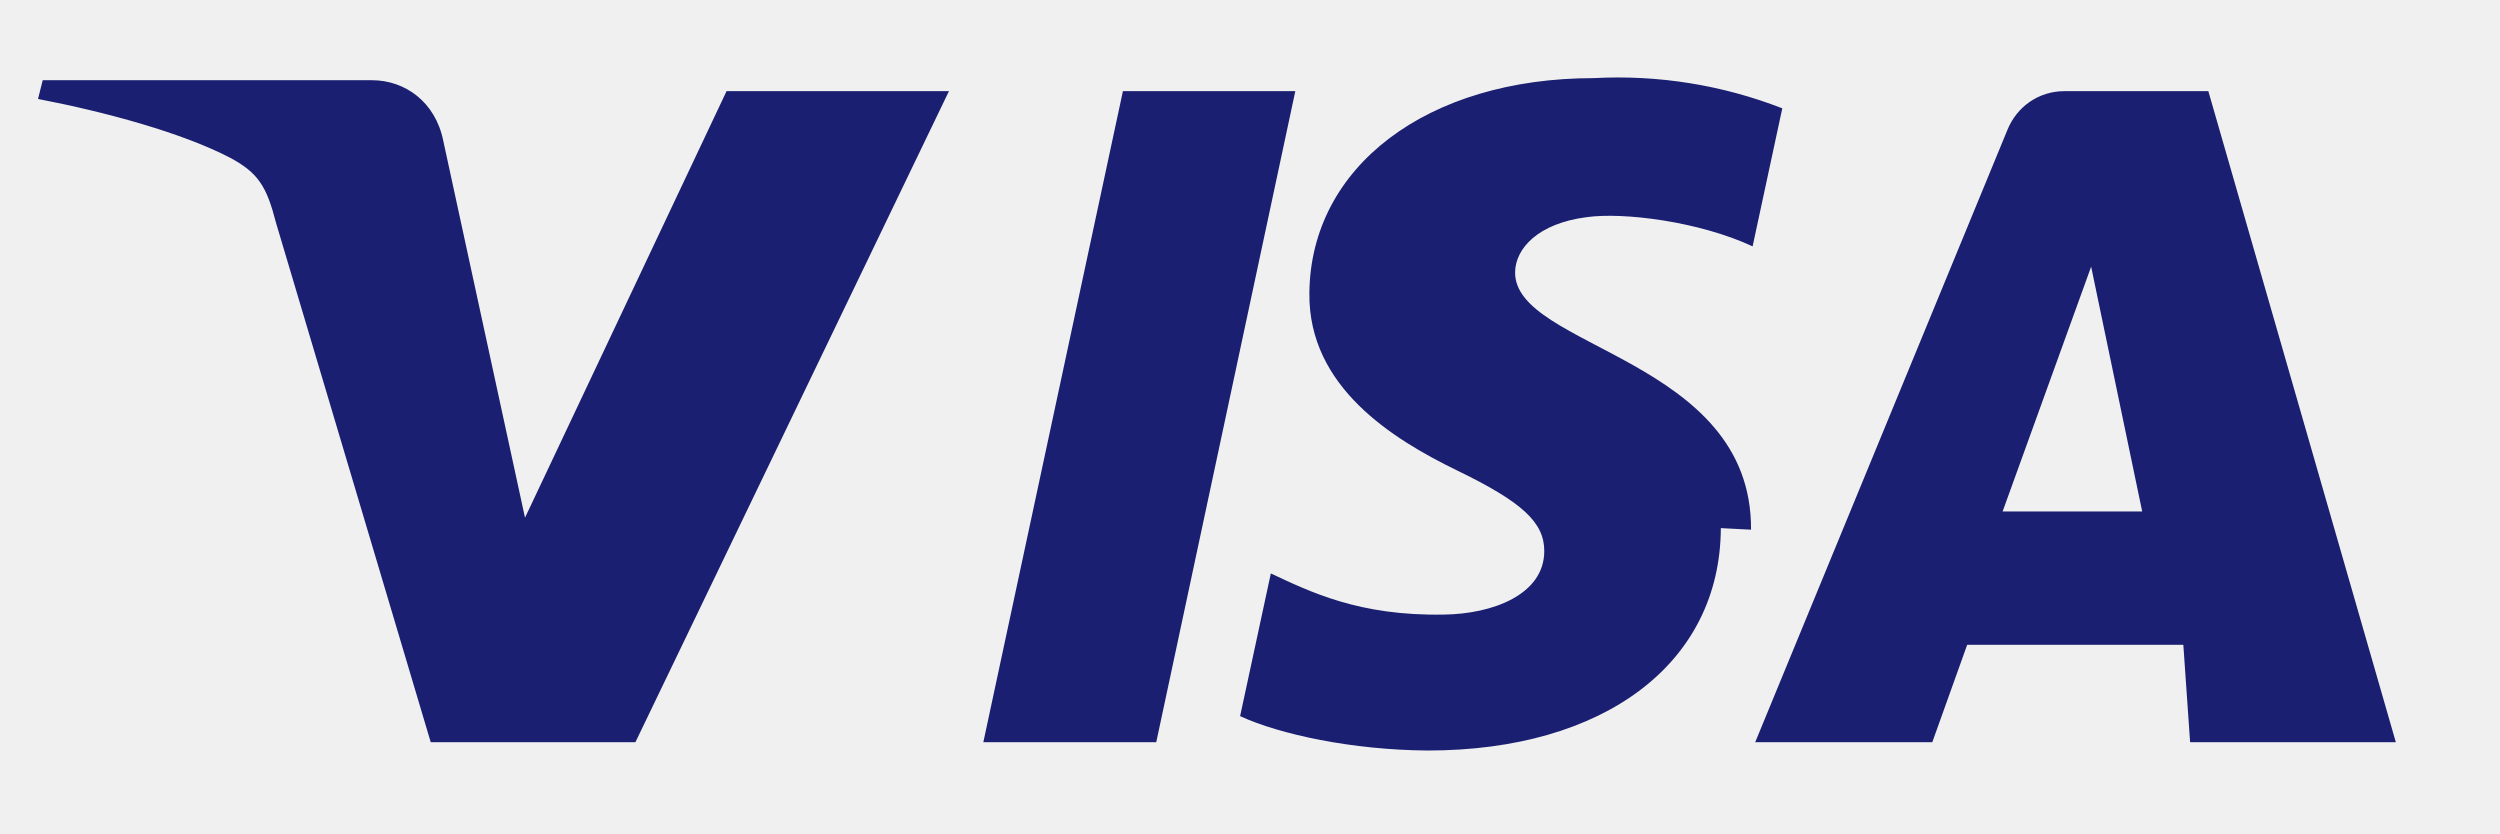
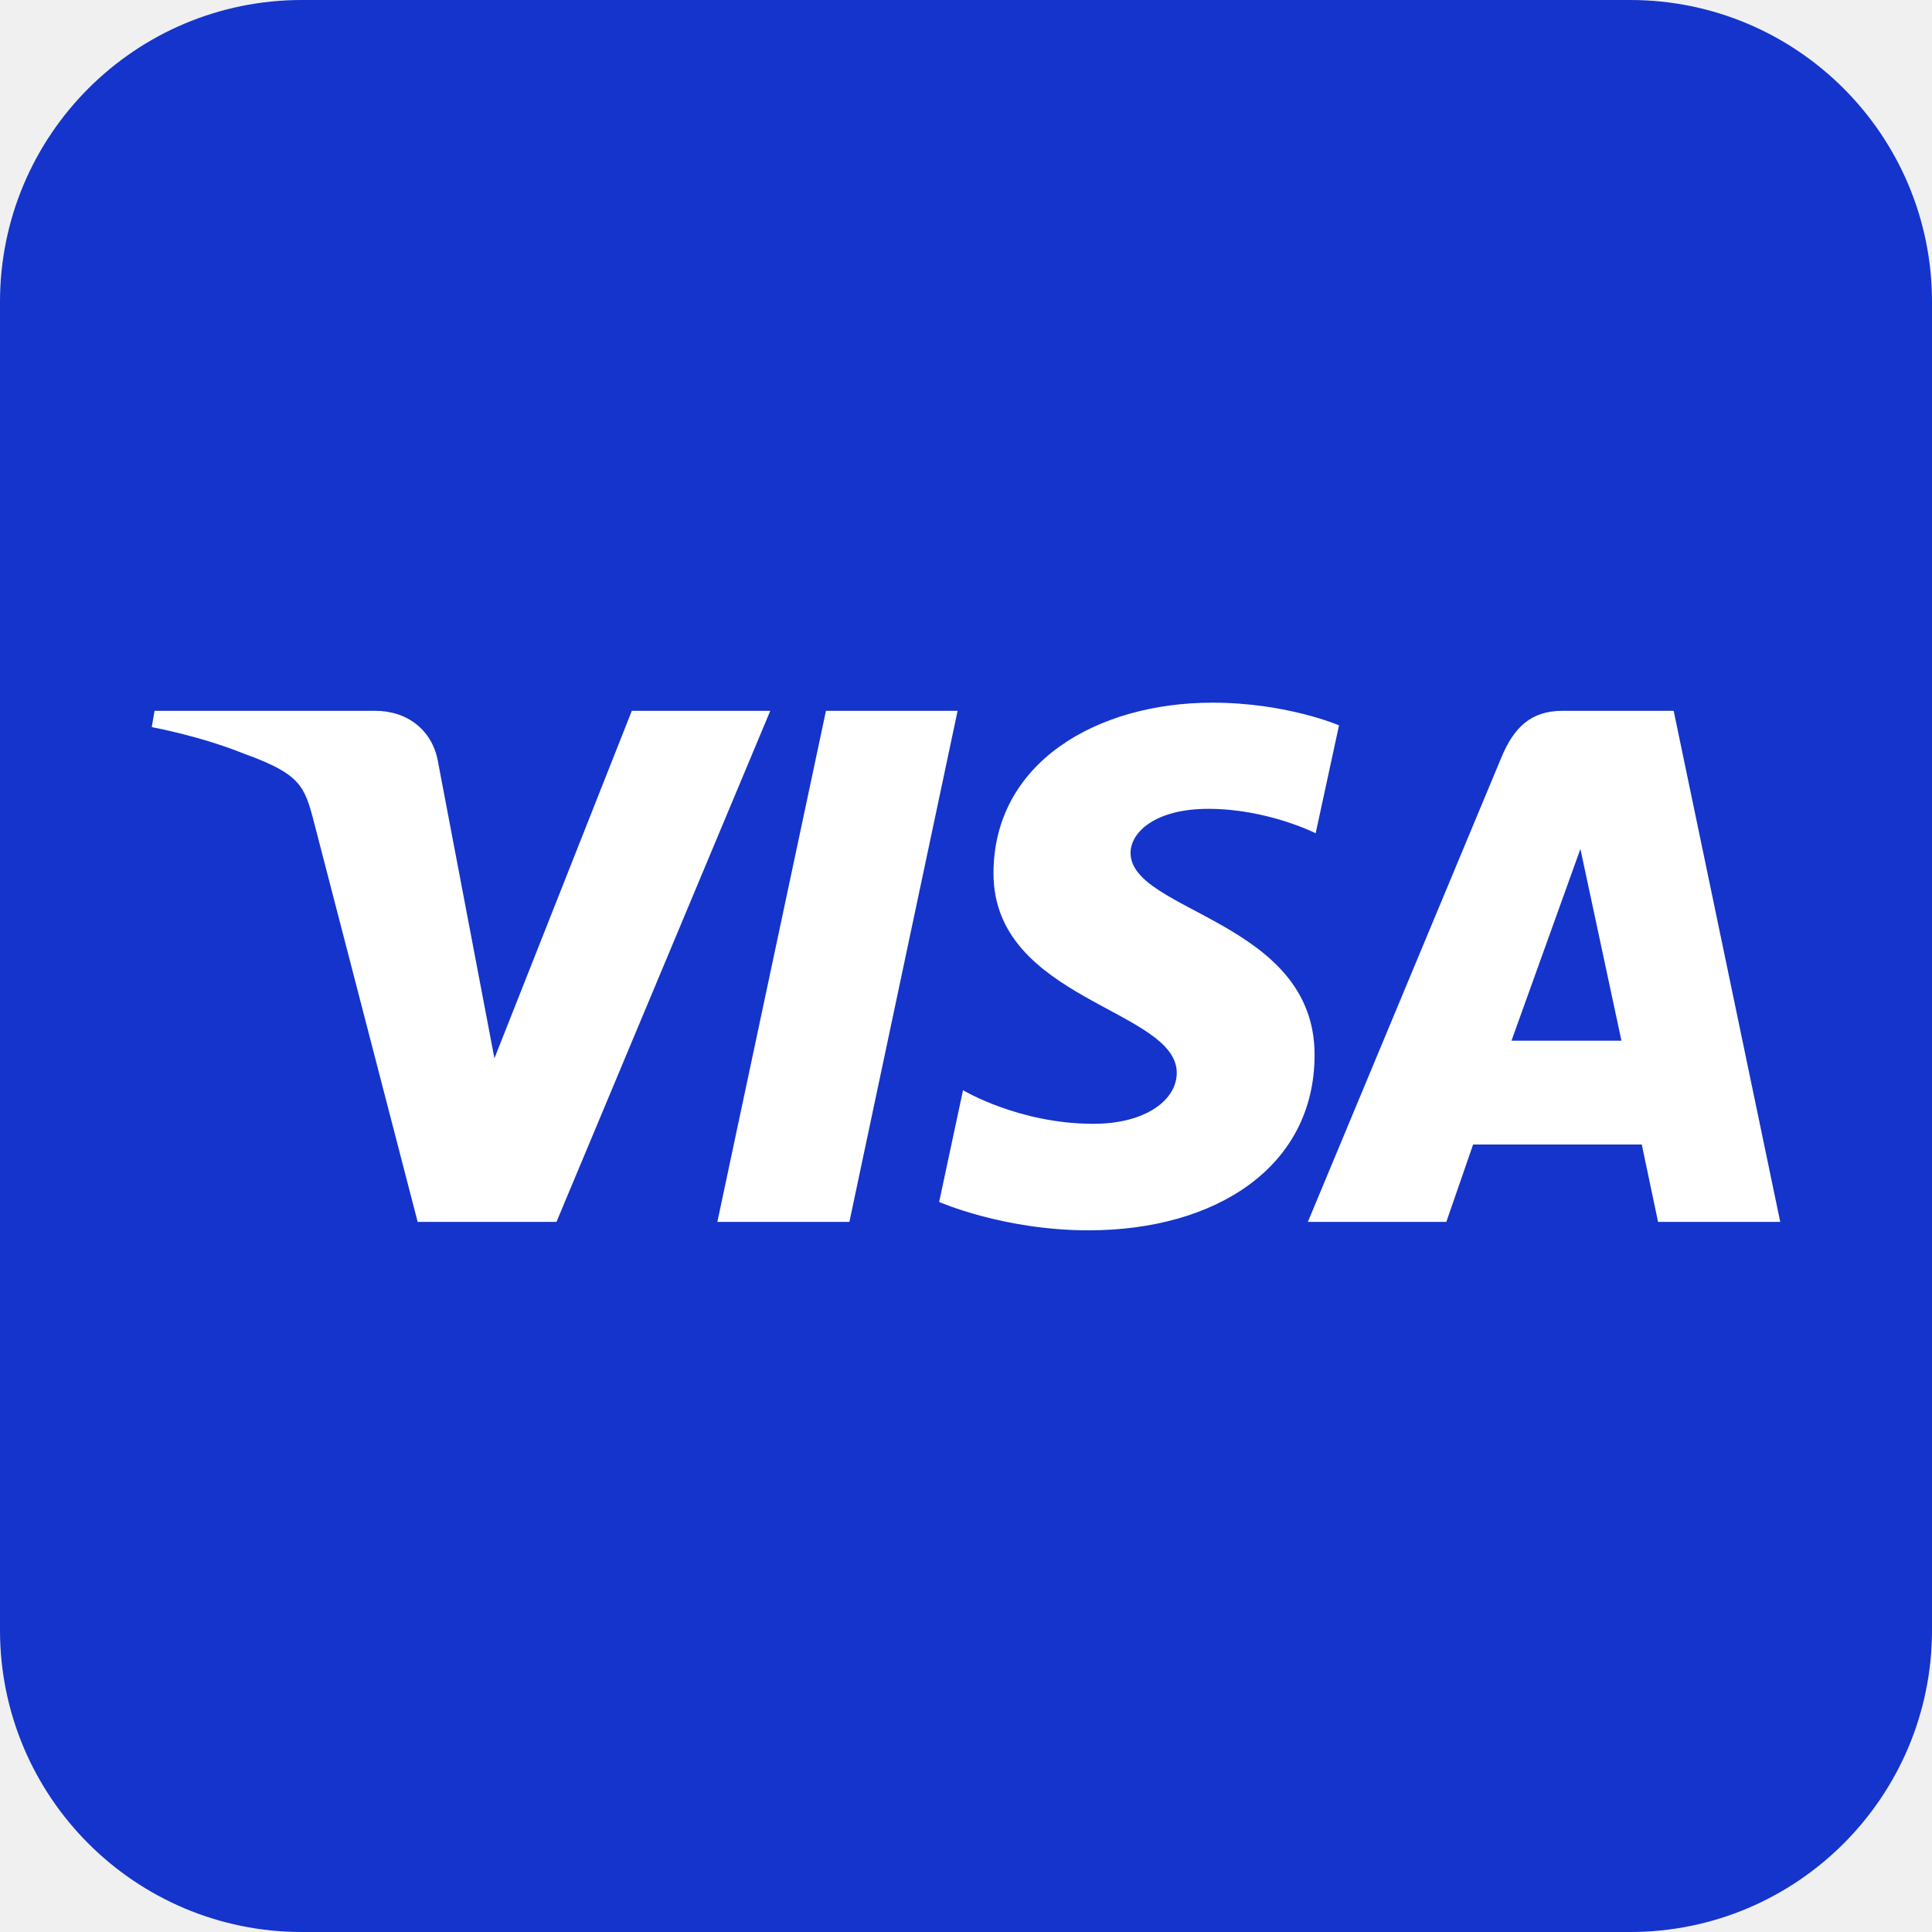
- <svg xmlns="http://www.w3.org/2000/svg" viewBox="0 0 48 16" role="img" aria-label="Visa">
-   <path fill="#1A1F71" d="M18.22 1.75 12.2 14.25H8.27L5.3 4.28c-.18-.7-.34-.96-.88-1.25C3.5 2.55 2.03 2.15.73 1.9L.82 1.54h6.32c.64 0 1.22.42 1.37 1.16l1.57 7.24 3.87-8.19h5.27zm15.4 8.42c.02-3.3-4.56-3.48-4.53-4.95.01-.45.44-.93 1.37-1.05.7-.1 2.16.08 3.19.56l.57-2.65A8.68 8.68 0 0030.6 1.5c-3.2 0-5.44 1.7-5.46 4.13-.02 1.8 1.6 2.8 2.83 3.4 1.26.61 1.68 1 1.68 1.55 0 .84-1 1.21-1.93 1.22-1.63.03-2.57-.44-3.32-.79l-.59 2.74c.76.35 2.15.65 3.6.66 3.4 0 5.62-1.68 5.63-4.27zm8.43 4.08h3.95L42.4 1.75h-2.76c-.5 0-.92.3-1.1.75L33.7 14.25h3.4l.67-1.87h4.15l.13 1.87zm-3.6-4.43 1.7-4.7.98 4.7h-2.68zM24.87 1.75l-2.67 12.5h-3.32l2.68-12.5h3.31z" />
+ <svg xmlns="http://www.w3.org/2000/svg" viewBox="0 0 512 512" role="img" aria-label="Visa">
+   <rect width="512" height="512" rx="80" fill="#1434CB" />
+   <g transform="translate(40 186) scale(0.432)">
+     <path fill="#fff" d="m651.19.5c-70.93,0-134.32,36.77-134.32,104.69,0,77.9,112.42,83.28,112.42,122.42,0,16.48-18.88,31.23-51.14,31.23-45.77,0-79.98-20.61-79.98-20.61l-14.64,68.55s39.41,17.41,91.73,17.41c77.55,0,138.58-38.57,138.58-107.66,0-82.32-112.89-87.54-112.89-123.86,0-12.91,15.5-27.05,47.66-27.05,36.29,0,65.89,14.99,65.89,14.99l14.33-66.2S696.61.5,651.18.5h0ZM2.22,5.5L.5,15.49s29.84,5.46,56.72,16.36c34.61,12.49,37.07,19.77,42.9,42.35l63.51,244.83h85.14L379.93,5.5h-84.94l-84.28,213.17-34.39-180.7c-3.15-20.68-19.13-32.48-38.68-32.48,0,0-135.41,0-135.41,0Zm411.87,0l-66.63,313.53h81L494.85,5.5h-80.76Zm451.76,0c-19.53,0-29.88,10.46-37.47,28.73l-118.67,284.8h84.94l16.43-47.47h103.48l9.99,47.47h74.95L934.12,5.5h-68.27Zm11.05,84.71l25.18,117.65h-67.45l42.28-117.65h0Z" />
+   </g>
</svg>
